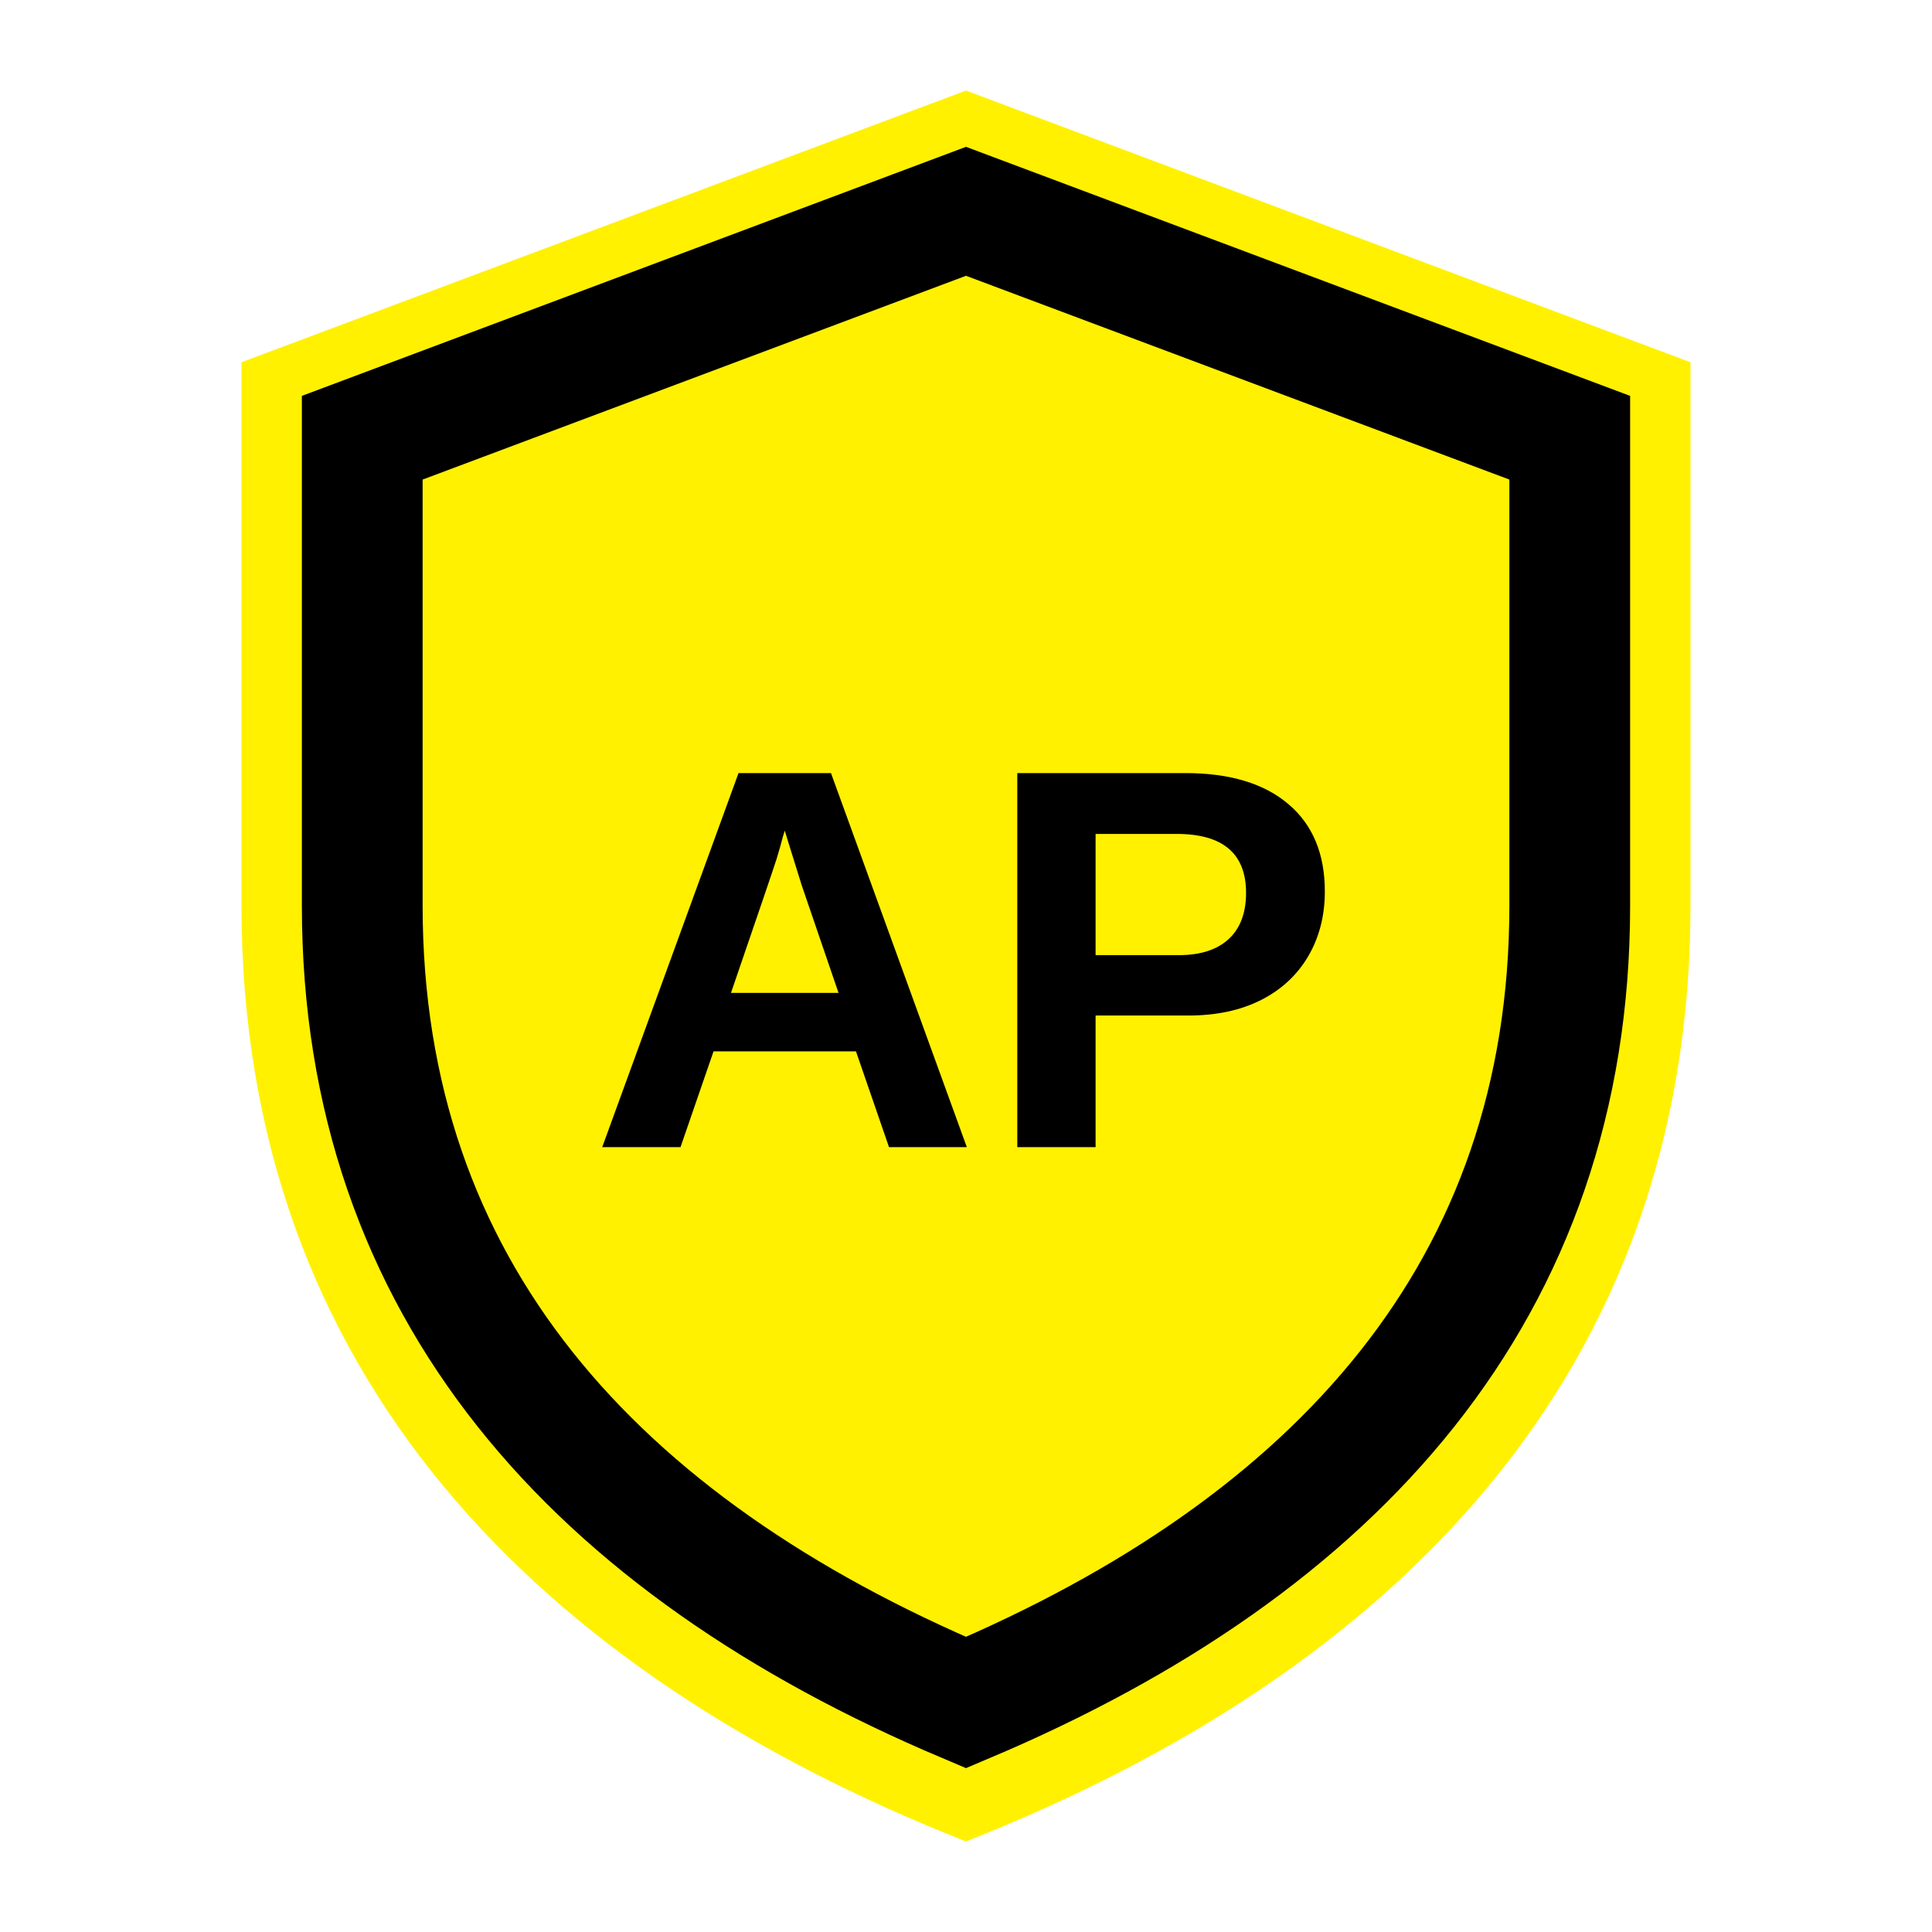
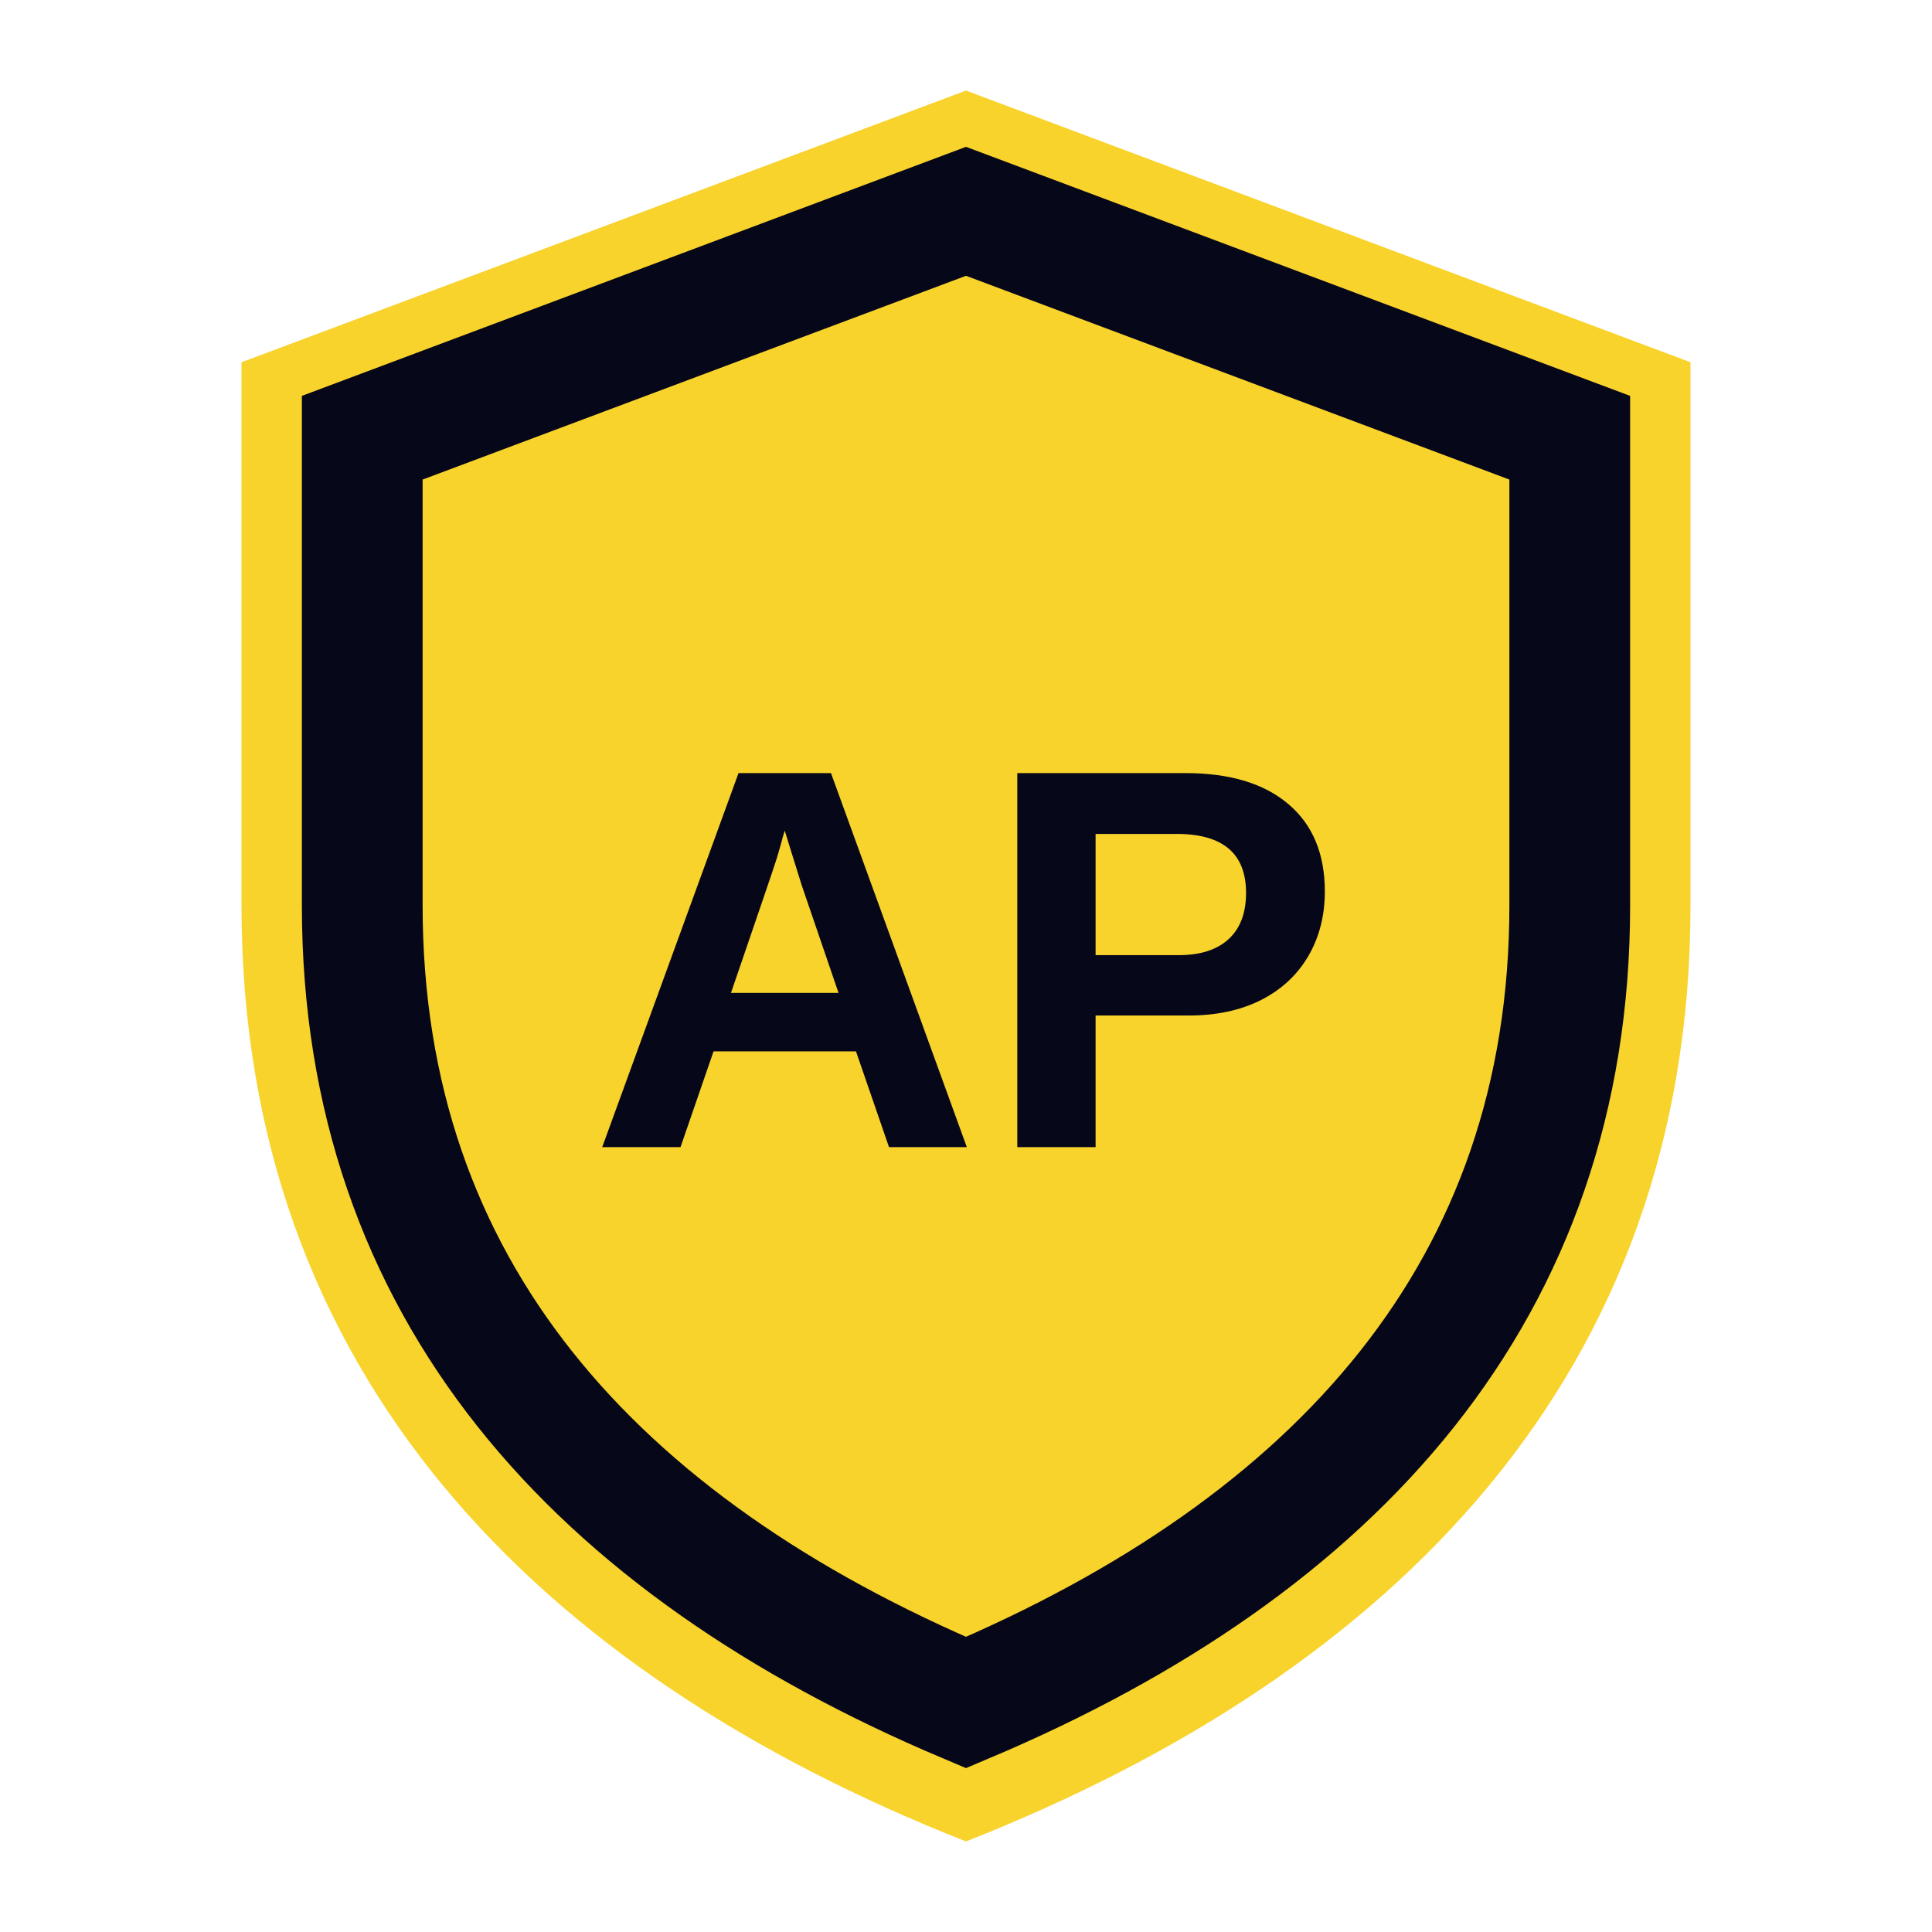
<svg xmlns="http://www.w3.org/2000/svg" viewBox="0 0 64 64" role="img" aria-labelledby="title">
-   <path fill="#fff100" d="M32 3 56 12v18c0 15.5-9.8 25.4-24 31C17.8 55.4 8 45.5 8 30V12L32 3Z" />
-   <path fill="none" stroke="#000" stroke-width="4" d="M32 7 52 14.5V30c0 12.7-7.7 21.2-20 26.4C19.7 51.2 12 42.7 12 30V14.5L32 7Z" />
-   <text x="32" y="38" fill="#000" font-family="Arial, sans-serif" font-size="18" font-weight="800" text-anchor="middle">AP</text>
+   <path fill="#f8d32c" d="M32 3 56 12v18c0 15.5-9.8 25.4-24 31C17.8 55.4 8 45.5 8 30V12L32 3Z" />
+   <path fill="none" stroke="#07071a" stroke-width="4" d="M32 7 52 14.5V30c0 12.7-7.7 21.2-20 26.4C19.7 51.2 12 42.7 12 30V14.5L32 7Z" />
+   <text x="32" y="38" fill="#07071a" font-family="Arial, sans-serif" font-size="18" font-weight="800" text-anchor="middle">AP</text>
</svg>
